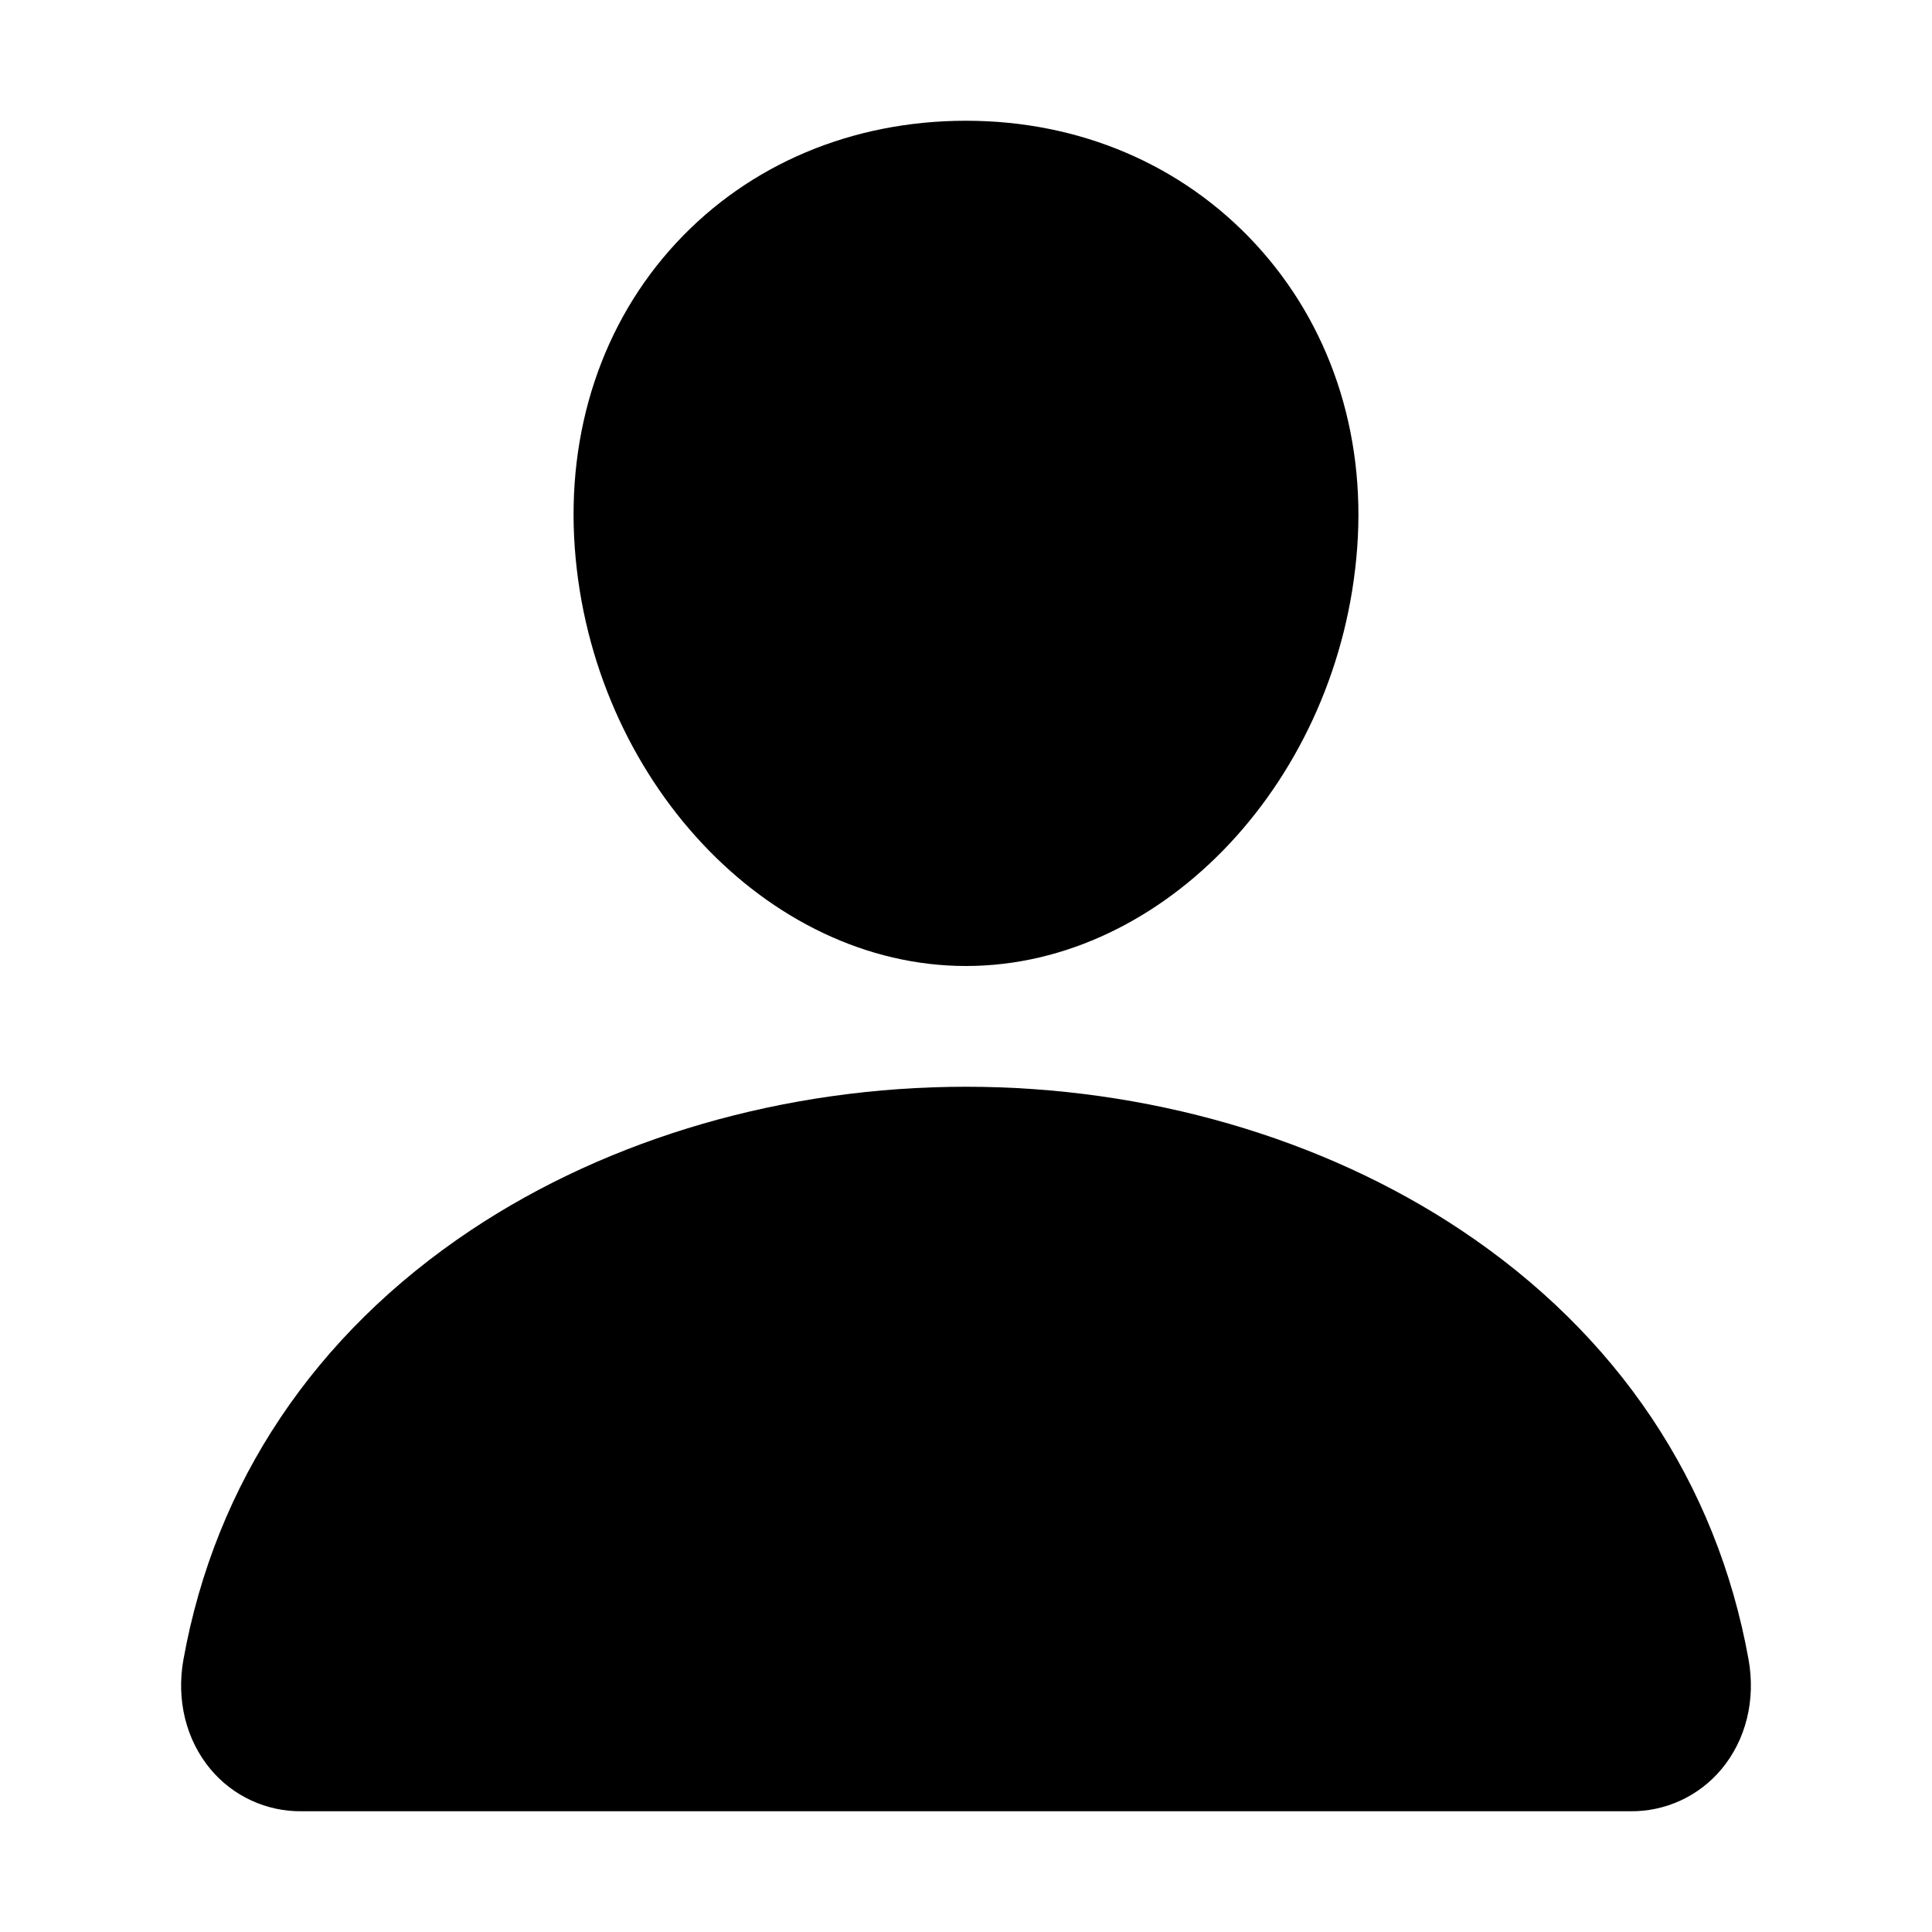
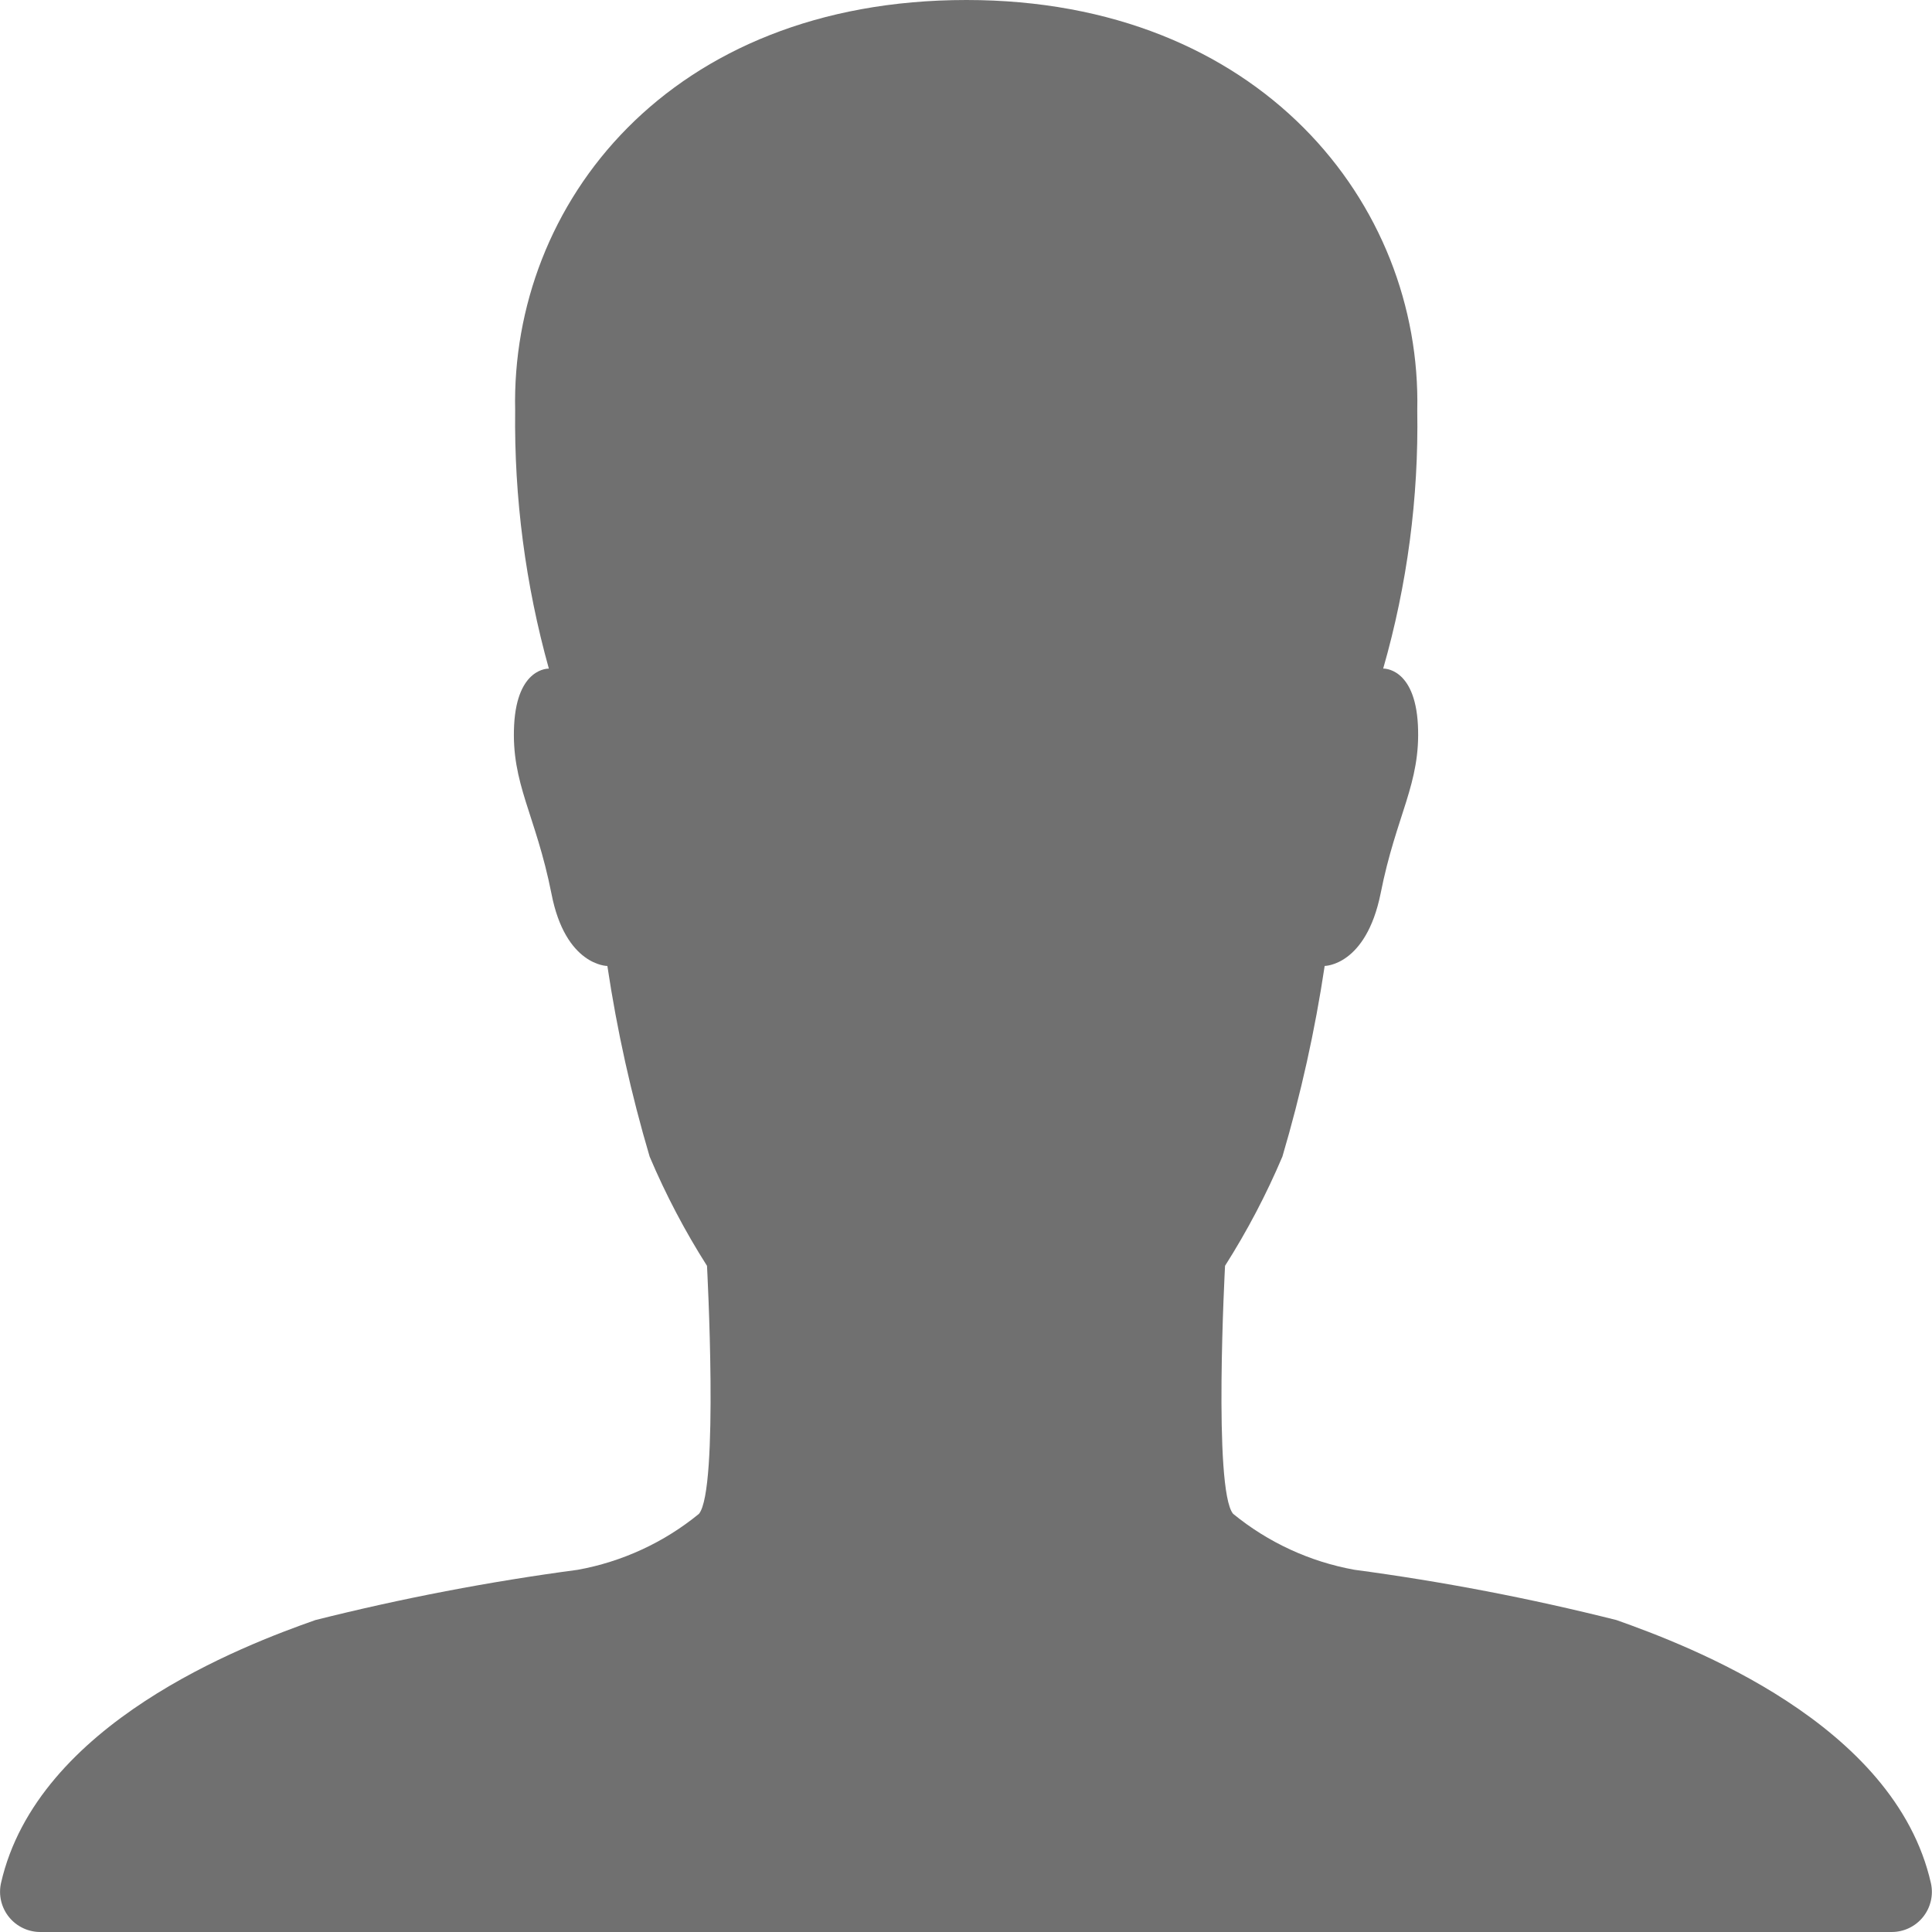
- <svg xmlns="http://www.w3.org/2000/svg" width="512px" height="512px" viewBox="0 0 512 512">
-   <path d="M332.64,64.58C313.18,43.57,286,32,256,32c-30.16,0-57.43,11.5-76.8,32.38-19.58,21.11-29.12,49.8-26.88,80.78C156.76,206.28,203.27,256,256,256s99.16-49.71,103.67-110.82C361.94,114.48,352.34,85.85,332.64,64.58Z" />
-   <path d="M432,480H80A31,31,0,0,1,55.8,468.87c-6.5-7.77-9.12-18.38-7.18-29.11C57.06,392.94,83.4,353.61,124.8,326c36.78-24.51,83.37-38,131.2-38s94.42,13.5,131.2,38c41.4,27.6,67.74,66.93,76.18,113.75,1.94,10.73-.68,21.34-7.18,29.11A31,31,0,0,1,432,480Z" />
+ <svg xmlns="http://www.w3.org/2000/svg" width="41.439" height="41.441" viewBox="0 0 41.439 41.441">
+   <path id="Icon_ionic-ios-person" data-name="Icon ionic-ios-person" d="M41.418,40.394c-.777-3.432-5.212-5.1-6.745-5.644a50.289,50.289,0,0,0-5.623-1.079,5.713,5.713,0,0,1-2.6-1.2c-.432-.518-.173-5.32-.173-5.32a16.007,16.007,0,0,0,1.23-2.342,30.206,30.206,0,0,0,.907-4.09s.885,0,1.2-1.554c.335-1.694.863-2.353.8-3.615-.065-1.241-.745-1.209-.745-1.209A18.921,18.921,0,0,0,30.4,8.806C30.5,4.371,27.022,0,20.73,0c-6.378,0-9.777,4.371-9.68,8.806a19.736,19.736,0,0,0,.723,5.536s-.68-.032-.745,1.209c-.065,1.263.464,1.921.8,3.615.3,1.554,1.2,1.554,1.2,1.554a30.206,30.206,0,0,0,.907,4.09,16.007,16.007,0,0,0,1.23,2.342s.259,4.8-.173,5.32a5.713,5.713,0,0,1-2.6,1.2A50.289,50.289,0,0,0,6.765,34.75C5.233,35.289.8,36.962.021,40.394a.863.863,0,0,0,.853,1.047h39.7A.861.861,0,0,0,41.418,40.394Z" fill="#707070" />
</svg>
